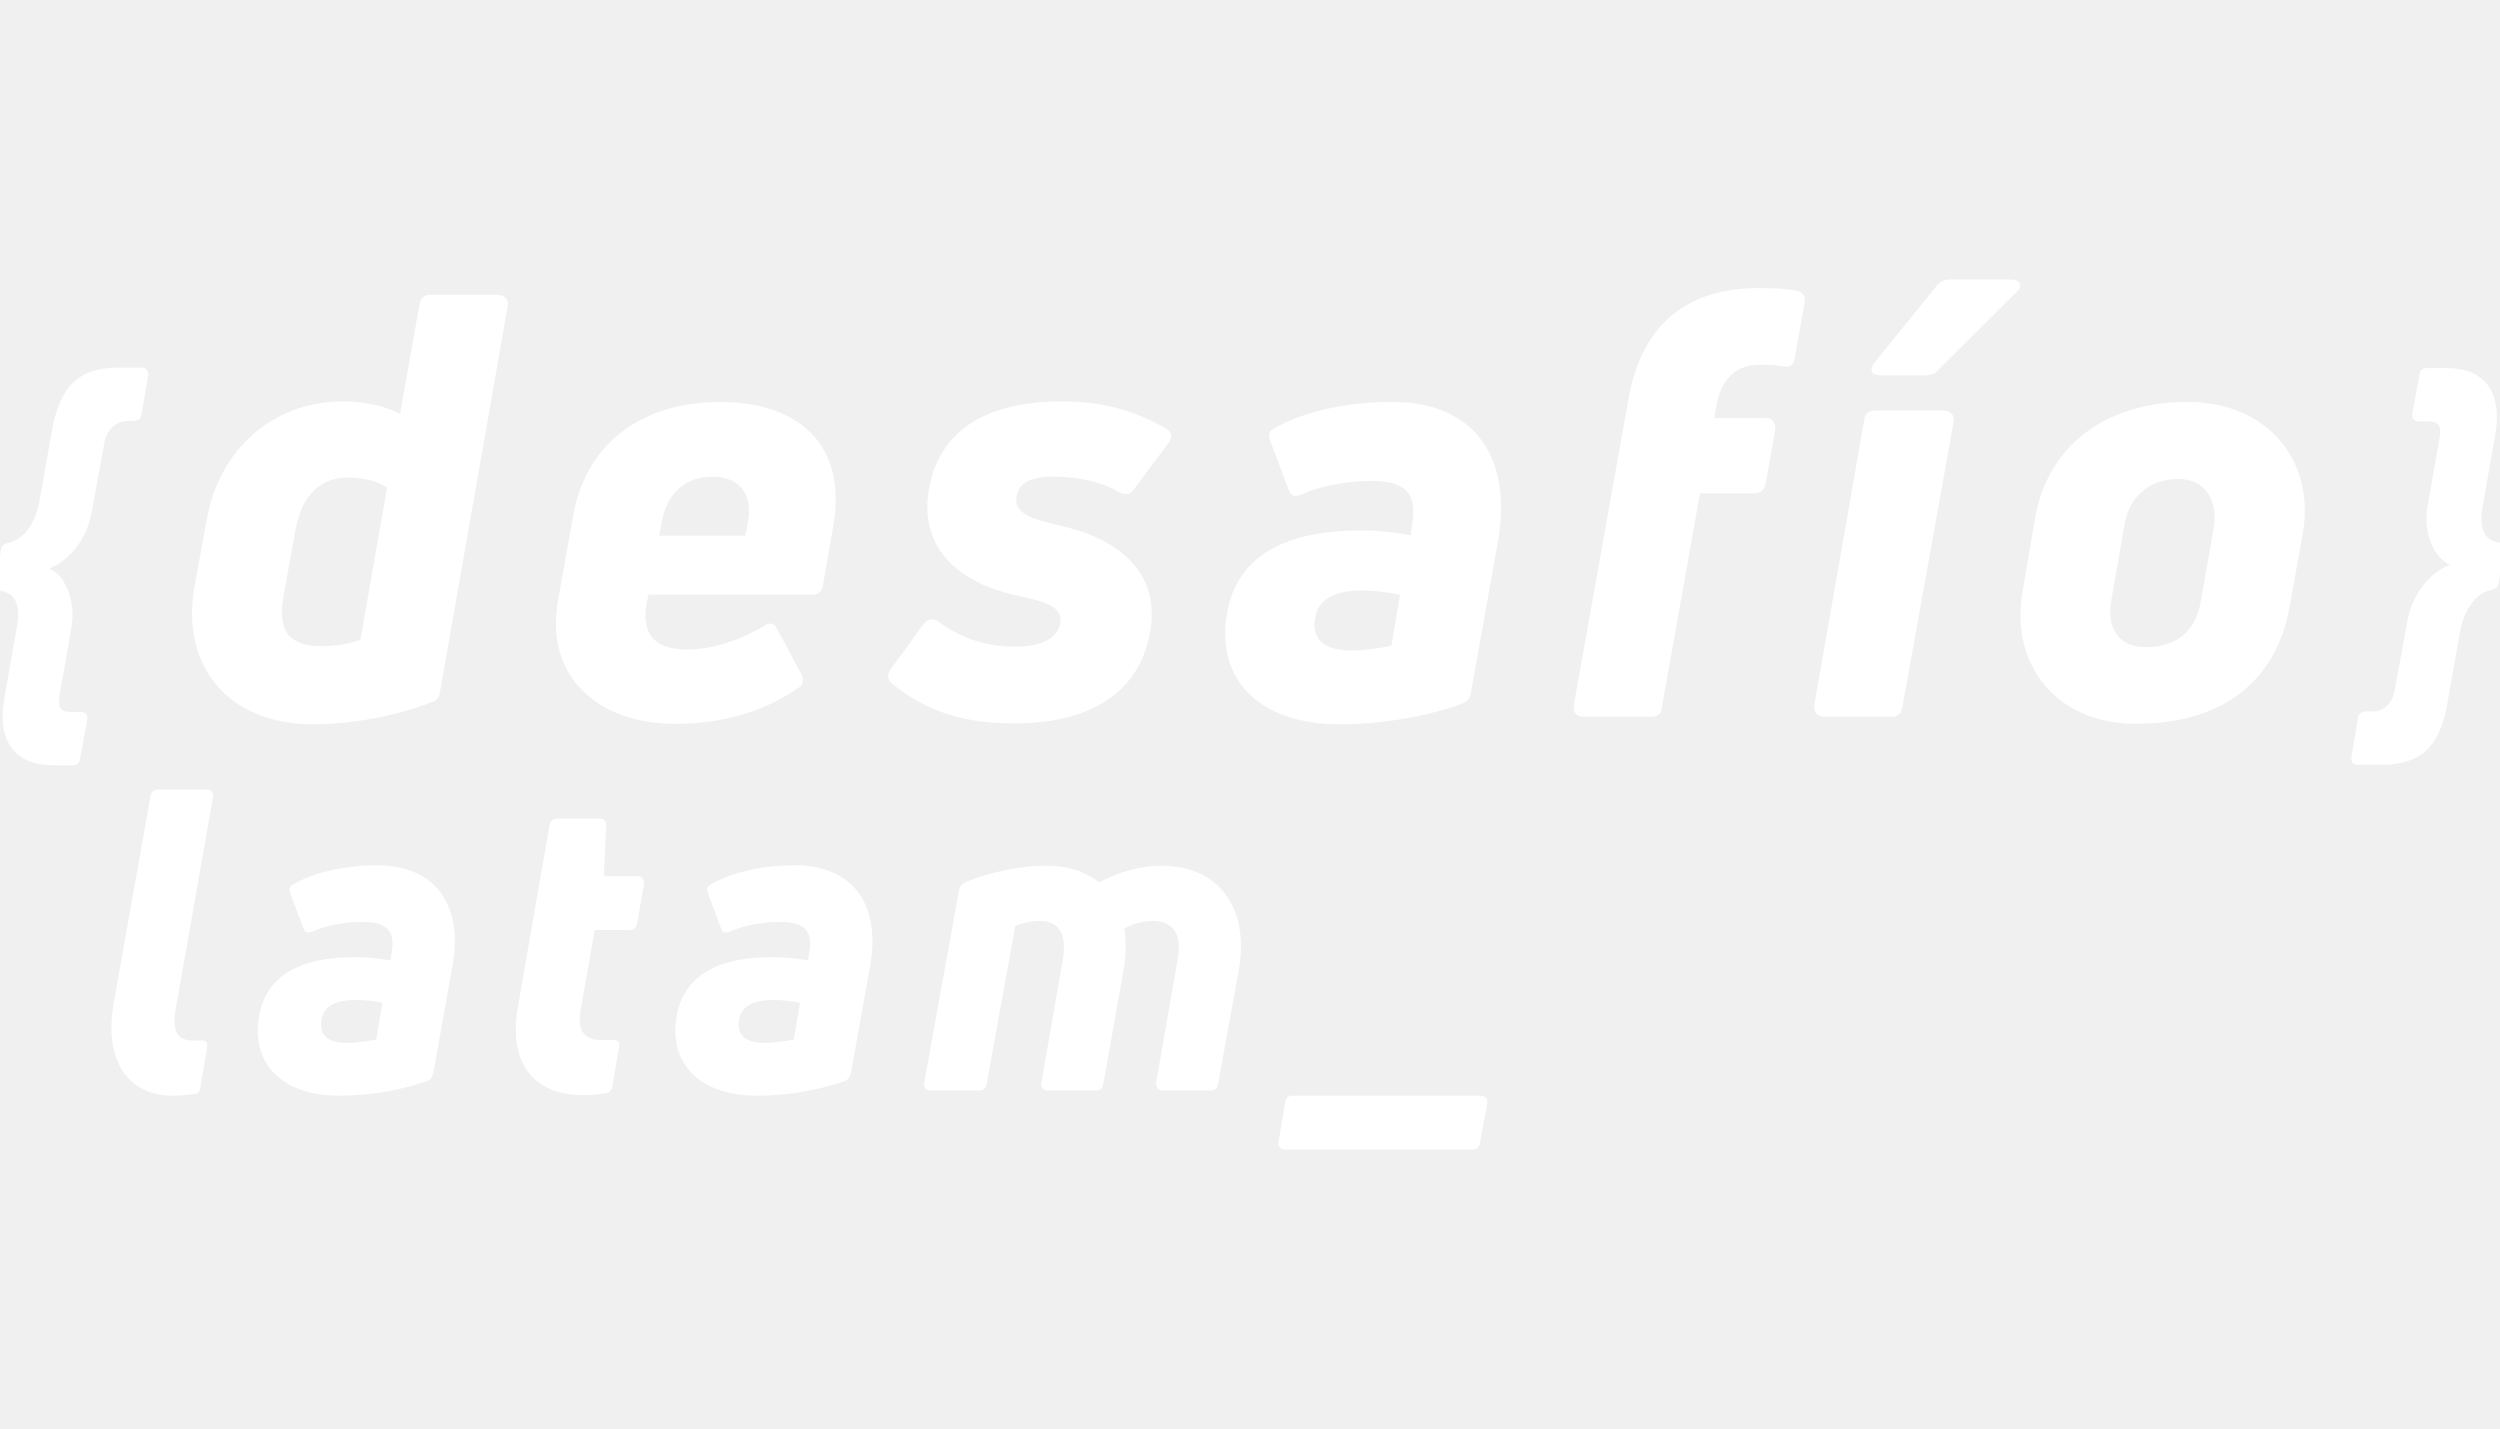
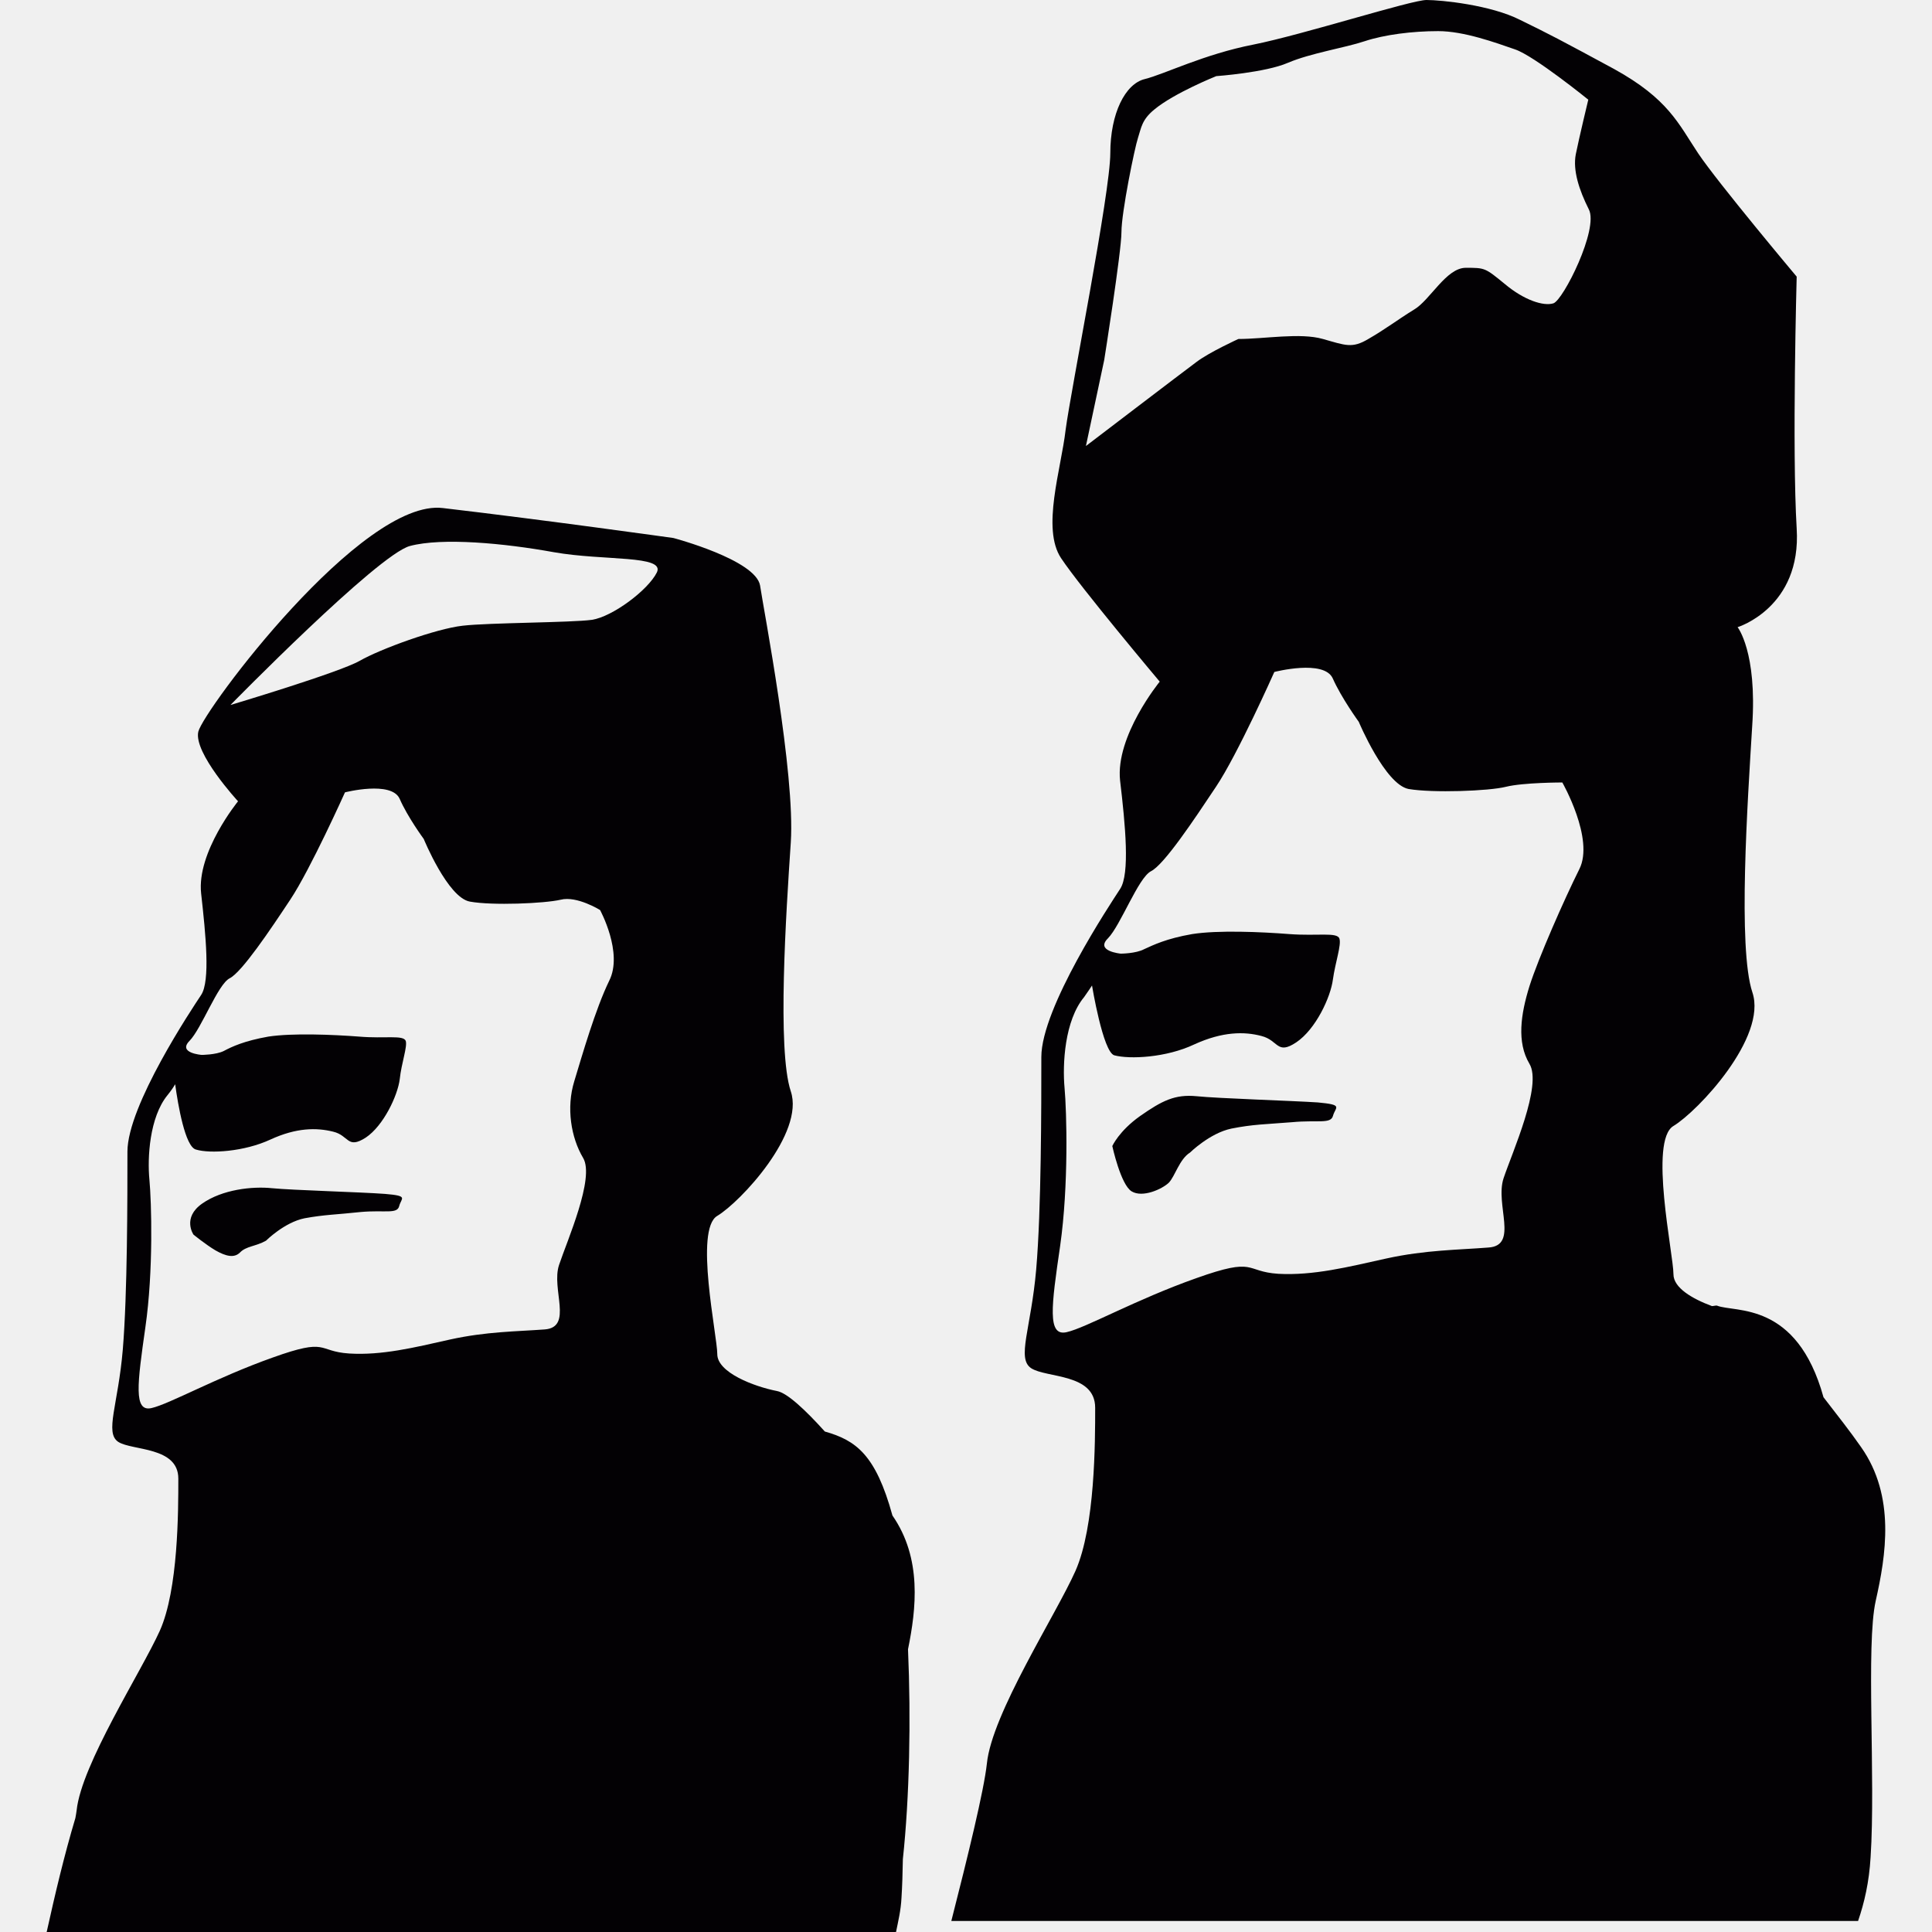
- <svg xmlns="http://www.w3.org/2000/svg" viewBox="0 0 525 300">
-   <path d="M21.9 93.1l-2.6 14.2c-1 5.8-4.6 10.4-9 12.1 3.2 1.2 5.7 6.5 4.7 12.4L12.5 146c-.4 2.6.2 3.5 2.3 3.5H17c1 0 1.5.7 1.3 1.7l-1.5 8.2c-.1.9-.7 1.3-1.6 1.3H11c-7.7 0-11.7-4.9-10.1-14l2.5-14.2c.8-4 .7-7.6-3-8.4-1-.2-1.5-.6-1.3-1.7l1.1-7c.1-.8.7-1.2 1.6-1.4 3.9-.9 6-5.3 6.6-9.4l2.5-14.1C12.6 81 16.6 77.2 25 77.2h4.7c1 0 1.5.6 1.4 1.7l-1.4 8.2c-.2.9-.7 1.3-1.7 1.3h-1.5c-2.2.2-4.1 1.8-4.6 4.7zm84.7-28.7l-14.2 80.9c-.1 1.1-.7 1.9-1.9 2.2-7 2.8-16.6 4.6-24.7 4.6-17.9 0-27.8-12.2-25-28.7l2.6-14.2C46 94.4 57.3 84.3 72 84.3c4.6 0 8.9 1 12 2.6l4.1-23c.2-1.2 1-2 2.2-2h14.3c1.5.1 2.3 1.1 2 2.5zm-25.3 38c-2-1.4-5.1-2.1-8.2-2.1-5.9 0-9.8 3.7-11.1 11.3l-2.4 13.2c-1.5 7.8 1.2 10.9 7.9 10.9 3 0 6.2-.5 8.2-1.4 0-.1 5.6-32 5.6-31.9zm86.3 42.1c-6.7 4.6-15.1 7.5-25.8 7.5-16.2 0-27.5-9.9-24.6-26l3.2-17.9c3-16.2 15.8-23.7 30.8-23.7 15.8 0 27.1 8.4 23.7 26.6l-2.1 12c-.2 1.2-1 1.9-2.2 1.9h-34.4l-.4 1.7c-1.2 6.6 1.7 9.8 8.5 9.8 5.4 0 11.1-2 16.1-4.9 1.2-.9 2.2-.7 2.8.6l5.1 9.5c.5 1.2.4 2.3-.7 2.9zm-29.2-32h18.1l.6-3.1c.9-4.9-1.2-9.3-7.5-9.3-5.3 0-9.4 3.2-10.5 9l-.7 3.4zm103.1 20.4c2.6-14.5-9.3-20.4-18.8-22.5-5.9-1.4-9.9-2.5-9.2-6.2.5-3.1 3.3-4.1 7.9-4.1 5.2 0 9.9 1.1 13.7 3.3 1.2.6 2.2.5 3-.6l7.3-9.8c.9-1.1.7-2.2-.5-3-6.7-3.8-13.2-5.7-21.8-5.7-15 0-25.4 5.3-27.9 17.8-2.7 13.4 6.9 20.7 19 23.1 4.9 1.1 9.3 2.1 8.4 5.9-.6 2.8-3.6 4.7-9.5 4.7-5.8 0-11.3-1.7-16.1-5.3-1.1-.7-2.1-.6-3 .5l-7 9.6c-.7 1-.7 2.1.4 3 6.8 5.6 14.8 8.3 25.1 8.3 15.6.2 26.6-5.9 29-19zm73-18.8l-5.6 31.3c-.2 1.1-.7 2-1.9 2.4-7 2.5-16.2 4.3-25.7 4.3-17.3 0-26.1-9.9-23.6-23.4 2.1-12 12.2-17.3 28.1-17.3 3.7 0 7.4.4 10.5 1l.2-2c1.1-6.1-.6-9.4-8.4-9.4-5.4 0-11 1.1-14.7 2.8-1.4.6-2.4.4-2.8-1l-3.8-10.1c-.4-1.1-.4-2 .4-2.5 5.9-3.6 15.2-5.8 25.2-5.8 16.8 0 25.5 11.2 22.1 29.7zM294 124.9c-2.3-.5-5.2-.9-7.9-.9-6.1 0-9.3 2-9.9 5.7-.9 4.7 2.1 6.9 7.5 6.9 2.8 0 6.3-.5 8.5-1l1.8-10.7zM377.1 61c-2.1-.4-4.9-.5-7.8-.5-15.3 0-24.6 7.9-27.3 23.2l-11.5 64.4c-.2 1.4.5 2.4 2 2.4h14.3c1.4 0 2.1-.7 2.2-2l8-44.9h11.4c1.4 0 2.1-.7 2.4-2l2-11.4c.1-1.5-.6-2.4-2-2.4H360l.4-2.5c1.1-5.8 4.1-8.7 9.3-8.7 1.6 0 3.7.1 5.2.4 1.1.1 1.9-.4 2-1.9l2.1-11.7c.1-1.3-.5-2.2-1.9-2.4zm31 25.2h-14.3c-1.4 0-2.1.6-2.3 1.9l-10.5 60c-.2 1.4.6 2.4 2 2.4h14.3c1.2 0 2-.7 2.2-2l10.8-60.1c.1-1.4-.8-2.2-2.2-2.2zm14.3-27.5h-12.9c-1.1 0-2 .4-2.7 1.2l-13.2 16.3c-1.1 1.4-.6 2.6 1.2 2.6h9.6c1.1 0 1.9-.2 2.6-1.1l16.4-16.3c1.5-1.3.8-2.7-1-2.7zm61.2 53.2l-2.8 15.6c-2.8 15.6-14.1 24.5-32.3 24.5-16.6 0-26.6-12.4-23.7-28.1l2.6-15.3c2.7-15 14.8-24.2 32-24.2 16.9 0 26.8 12.5 24.2 27.5zm-26.3-11.3c-5.9 0-10.1 3.7-11.1 9.3l-2.8 16c-1.1 6.1 1.5 10 7.3 10 6.4 0 10.4-3.5 11.4-9.3l2.8-15.8c.9-5.7-1.8-10.3-7.6-10.2zm67.2 13.3c-3.7-.8-3.8-4.4-3-8.4l2.5-14.2c1.6-9.1-2.4-14-10.1-14h-4.2c-.9 0-1.5.4-1.6 1.3l-1.5 8.2c-.2 1 .4 1.7 1.3 1.7h2.1c2.1 0 2.7.9 2.3 3.5l-2.5 14.2c-1.1 5.8 1.5 11.1 4.7 12.4-4.4 1.7-8 6.3-9 12.1l-2.6 14.2c-.5 2.9-2.4 4.5-4.5 4.5h-1.5c-1 0-1.5.4-1.7 1.3l-1.4 8.2c-.1 1.1.4 1.7 1.4 1.7h4.7c8.4 0 12.5-3.6 14.1-13.2l2.5-14.1c.6-4.1 2.7-8.5 6.6-9.4.9-.2 1.5-.6 1.6-1.4l1.1-7c.1-1.1-.4-1.5-1.3-1.6zm-481 51.9H33.2c-.9 0-1.4.5-1.6 1.4l-7.8 43.9c-1.9 11.5 3 19 12.5 19 1.9 0 3.4-.2 4.7-.4.6-.1 1-.5 1.1-1.4l1.4-8.4c.2-1.1-.4-1.5-1.4-1.4h-1.8c-3.2 0-4.2-2.4-3.4-6.6l7.8-44.3c.2-1.1-.3-1.8-1.2-1.8zM95 203l-4 22.3c-.2.8-.5 1.4-1.3 1.7-5 1.8-11.6 3.1-18.4 3.1-12.4 0-18.6-7.1-16.9-16.7 1.5-8.6 8.7-12.4 20.1-12.4 2.7 0 5.3.3 7.5.7l.2-1.4c.8-4.3-.4-6.7-6-6.7-3.9 0-7.9.8-10.5 2-1 .4-1.7.3-2-.7l-2.7-7.2c-.3-.8-.3-1.4.3-1.8 4.2-2.6 10.9-4.2 18-4.2 11.9.1 18.1 8 15.7 21.3zm-14.7 7.6c-1.7-.4-3.7-.6-5.7-.6-4.3 0-6.6 1.4-7.1 4.1-.6 3.4 1.5 4.9 5.4 4.9 2 0 4.5-.4 6.1-.7 0-.1 1.3-7.7 1.3-7.7zm53.6-26.6h-7.1l.5-10.5c.1-1-.4-1.6-1.5-1.6h-8.7c-1 0-1.5.5-1.7 1.4l-6.6 37.9c-2.3 12.9 4 18.8 13.8 18.8 1.5 0 3.2-.2 4.5-.4.9-.1 1.3-.6 1.5-1.5l1.4-8.2c.3-1.1-.4-1.6-1.4-1.5h-2.4c-3.6 0-5-2.1-4.3-6.1l3-17h7.2c1 0 1.5-.4 1.7-1.4l1.4-8.1c.2-1-.3-1.8-1.3-1.8zm48.8 19l-4 22.3c-.2.8-.5 1.4-1.3 1.7-5 1.8-11.6 3.1-18.4 3.1-12.4 0-18.6-7.1-16.9-16.7 1.5-8.6 8.7-12.4 20.1-12.4 2.7 0 5.3.3 7.5.7l.2-1.4c.8-4.3-.4-6.7-6-6.7-3.9 0-7.9.8-10.5 2-1 .4-1.7.3-2-.7l-2.7-7.2c-.3-.8-.3-1.4.3-1.8 4.2-2.6 10.9-4.2 18-4.2 11.9.1 18.1 8 15.7 21.3zm-14.7 7.6c-1.7-.4-3.7-.6-5.7-.6-4.3 0-6.6 1.4-7.1 4.1-.6 3.4 1.5 4.9 5.4 4.9 2 0 4.5-.4 6.1-.7l1.3-7.7zm75.9-28.8c-4.4 0-8.9 1.3-13.1 3.5-2.7-2.2-6.5-3.5-11-3.5-5.5 0-11.9 1.3-17.1 3.5-.8.4-1.1.9-1.3 1.6l-7.3 40.4c-.2 1.1.4 1.7 1.3 1.7h10.2c.9 0 1.4-.4 1.6-1.4l6-33.1c1.2-.6 3.2-1.1 5.1-1.1 4 0 5.8 2.5 4.9 8.1l-4.5 25.8c-.2 1 .4 1.7 1.4 1.7h10c.9 0 1.5-.5 1.6-1.4l4.3-24.2c.5-3 .5-5.9.1-8.4 1.6-.9 3.8-1.6 5.9-1.6 4.2 0 6.3 2.5 5.3 8.1l-4.5 25.8c-.1 1 .4 1.7 1.4 1.7h10c.9 0 1.5-.5 1.6-1.4l4.4-24.2c2.1-12.6-4.1-21.6-16.3-21.6zm67 48.3h-39.4c-.9 0-1.5.4-1.6 1.4l-1.4 8.2c-.2 1 .4 1.7 1.3 1.7h39.4c.9 0 1.5-.5 1.6-1.4l1.5-8.2c.2-1.1-.4-1.7-1.4-1.7z" fill="#fff" />
+ <svg xmlns="http://www.w3.org/2000/svg" version="1.1" id="Capa_1" x="0px" y="0px" viewBox="0 0 18.375 18.375" style="enable-background:new 0 0 18.375 18.375;" xml:space="preserve">
+   <g>
+     <g>
+       <path style="fill:#030104;" d="M8.488,14.414c-0.159-0.578-0.346-0.715-0.643-0.799c-0.183-0.203-0.357-0.367-0.455-0.385    c-0.219-0.043-0.568-0.176-0.568-0.351c0-0.176-0.22-1.187,0-1.315c0.219-0.131,0.833-0.787,0.699-1.185    c-0.131-0.394-0.044-1.709,0-2.365c0.044-0.658-0.259-2.22-0.292-2.445C7.187,5.324,6.405,5.117,6.405,5.117    s-1.211-0.17-2.193-0.285C3.44,4.738,1.935,6.756,1.886,6.959C1.84,7.162,2.264,7.621,2.264,7.621S1.869,8.104,1.913,8.498    s0.088,0.832,0,0.965c-0.087,0.131-0.701,1.051-0.701,1.49c0,0.436,0,1.355-0.044,1.881s-0.174,0.791-0.044,0.879    c0.132,0.086,0.572,0.043,0.572,0.35c0,0.308,0,1.054-0.176,1.447c-0.178,0.393-0.745,1.271-0.791,1.707    c-0.002,0.02-0.008,0.051-0.012,0.074c-0.106,0.354-0.194,0.727-0.273,1.084h8.078c0.021-0.104,0.046-0.205,0.052-0.326    c0.007-0.111,0.011-0.238,0.013-0.367c0.063-0.586,0.078-1.33,0.049-1.996C8.714,15.303,8.771,14.822,8.488,14.414z M5.794,9.328    C5.662,9.6,5.538,10.033,5.462,10.283c-0.078,0.252-0.031,0.537,0.084,0.73c0.113,0.19-0.152,0.786-0.229,1.018    c-0.076,0.229,0.136,0.592-0.136,0.613c-0.269,0.02-0.556,0.02-0.901,0.096c-0.346,0.078-0.65,0.152-0.959,0.133    c-0.31-0.02-0.192-0.154-0.729,0.039c-0.537,0.191-0.979,0.441-1.151,0.48s-0.135-0.229-0.058-0.771    c0.077-0.535,0.058-1.188,0.038-1.402c-0.02-0.206,0-0.592,0.172-0.803c0.035-0.043,0.058-0.078,0.073-0.104    c0.027,0.198,0.095,0.594,0.197,0.621c0.134,0.041,0.459,0.021,0.709-0.095c0.248-0.114,0.439-0.114,0.596-0.075    c0.153,0.036,0.133,0.17,0.31,0.057c0.17-0.113,0.305-0.402,0.324-0.557C3.818,10.111,3.876,9.955,3.859,9.9    C3.836,9.841,3.664,9.88,3.416,9.859c-0.25-0.019-0.634-0.035-0.864,0C2.321,9.9,2.205,9.955,2.128,9.996    c-0.075,0.037-0.21,0.037-0.21,0.037S1.688,10.016,1.802,9.9c0.115-0.117,0.27-0.54,0.383-0.596    c0.116-0.059,0.386-0.461,0.576-0.748c0.192-0.289,0.52-1.02,0.52-1.02s0.441-0.113,0.52,0.061C3.876,7.77,4.03,7.979,4.03,7.979    s0.229,0.559,0.439,0.596C4.681,8.614,5.18,8.593,5.333,8.557c0.153-0.039,0.374,0.098,0.374,0.098S5.929,9.061,5.794,9.328z     M5.63,5.895C5.437,5.922,4.651,5.922,4.401,5.951c-0.252,0.028-0.783,0.221-0.98,0.334c-0.194,0.111-1.229,0.42-1.229,0.42    S3.59,5.277,3.898,5.193c0.307-0.082,0.895-0.027,1.37,0.059C5.744,5.336,6.33,5.277,6.247,5.445    C6.163,5.613,5.826,5.865,5.63,5.895z M2.589,11.301c-0.19-0.02-0.475,0.012-0.666,0.146C1.73,11.582,1.84,11.742,1.84,11.742    s0.115,0.094,0.209,0.15c0.1,0.057,0.178,0.075,0.233,0.021c0.059-0.062,0.151-0.058,0.248-0.113c0,0,0.174-0.174,0.366-0.213    c0.19-0.035,0.307-0.035,0.537-0.06c0.229-0.02,0.345,0.023,0.364-0.057c0.019-0.076,0.094-0.096-0.136-0.115    C3.435,11.338,2.783,11.32,2.589,11.301z" />
+       <path style="fill:#030104;" d="M17.701,13.764c-0.099-0.143-0.228-0.307-0.358-0.475c-0.254-0.918-0.84-0.803-1.012-0.871    c-0.007-0.004-0.033,0.004-0.049,0.004c-0.188-0.07-0.366-0.174-0.366-0.303c0-0.189-0.235-1.271,0-1.41    c0.234-0.141,0.893-0.844,0.751-1.27c-0.141-0.42-0.045-1.828-0.002-2.535c0.048-0.705-0.139-0.939-0.139-0.939    s0.609-0.186,0.562-0.938c-0.045-0.754,0-2.396,0-2.396s-0.75-0.893-0.938-1.174c-0.188-0.283-0.283-0.516-0.799-0.801    c-0.516-0.279-0.609-0.328-0.894-0.467C14.177,0.047,13.708,0,13.567,0c-0.144,0-1.175,0.33-1.646,0.424    c-0.471,0.092-0.844,0.281-1.033,0.328C10.701,0.797,10.56,1.08,10.56,1.457c0,0.375-0.375,2.252-0.425,2.631    c-0.043,0.375-0.231,0.939-0.043,1.221c0.188,0.283,0.938,1.174,0.938,1.174S10.607,7,10.653,7.424    c0.05,0.422,0.095,0.889,0,1.031c-0.093,0.143-0.749,1.129-0.749,1.598c0,0.471,0,1.455-0.049,2.021    c-0.049,0.563-0.187,0.844-0.049,0.938c0.144,0.096,0.61,0.047,0.61,0.377c0,0.326,0,1.127-0.187,1.551    c-0.188,0.422-0.796,1.359-0.843,1.834c-0.028,0.256-0.181,0.881-0.338,1.496h8.624c0.06-0.175,0.105-0.369,0.119-0.607    c0.049-0.75-0.046-2.018,0.049-2.439C17.936,14.797,18.03,14.232,17.701,13.764z M15.021,8.266    c-0.144,0.289-0.389,0.844-0.475,1.115c-0.082,0.264-0.122,0.531,0,0.736c0.125,0.205-0.164,0.844-0.246,1.09    c-0.082,0.25,0.146,0.639-0.143,0.658c-0.289,0.023-0.6,0.023-0.97,0.104c-0.369,0.082-0.696,0.164-1.029,0.146    c-0.326-0.021-0.204-0.164-0.779,0.041c-0.577,0.204-1.051,0.473-1.234,0.514c-0.186,0.043-0.146-0.246-0.062-0.821    c0.082-0.576,0.062-1.277,0.042-1.5c-0.021-0.229,0-0.642,0.186-0.866c0.033-0.046,0.075-0.11,0.075-0.11s0.104,0.633,0.212,0.664    c0.146,0.039,0.493,0.023,0.761-0.104c0.269-0.123,0.476-0.123,0.638-0.08c0.164,0.041,0.146,0.184,0.331,0.061    c0.187-0.125,0.328-0.432,0.349-0.598c0.023-0.164,0.082-0.328,0.062-0.389c-0.021-0.064-0.207-0.023-0.475-0.043    c-0.269-0.021-0.68-0.039-0.926,0c-0.247,0.043-0.369,0.104-0.455,0.143c-0.08,0.043-0.224,0.043-0.224,0.043    s-0.245-0.023-0.122-0.145c0.122-0.125,0.288-0.576,0.41-0.639c0.125-0.062,0.411-0.492,0.618-0.803    c0.206-0.307,0.555-1.092,0.555-1.092s0.474-0.123,0.556,0.062s0.247,0.412,0.247,0.412s0.25,0.596,0.474,0.639    c0.229,0.039,0.764,0.02,0.926-0.021c0.165-0.041,0.536-0.041,0.536-0.041S15.166,7.979,15.021,8.266z M14.774,2.885    c-0.094,0.029-0.277-0.029-0.462-0.184c-0.188-0.154-0.188-0.154-0.371-0.154c-0.187,0-0.34,0.309-0.493,0.398    c-0.153,0.094-0.275,0.188-0.434,0.279c-0.154,0.092-0.216,0.061-0.432,0c-0.217-0.062-0.555,0-0.804,0    c0,0-0.275,0.125-0.399,0.219c-0.124,0.092-1.051,0.799-1.051,0.799l0.174-0.818c0,0,0.164-1.031,0.164-1.217    c0-0.188,0.126-0.803,0.157-0.895c0.031-0.094,0.035-0.172,0.155-0.27c0.19-0.158,0.59-0.318,0.59-0.318s0.466-0.033,0.682-0.127    c0.216-0.092,0.544-0.143,0.729-0.205c0.187-0.062,0.453-0.096,0.699-0.096s0.544,0.109,0.732,0.174    c0.183,0.062,0.696,0.478,0.696,0.478s-0.088,0.365-0.119,0.52c-0.029,0.152,0.031,0.338,0.124,0.523    C15.208,2.176,14.868,2.855,14.774,2.885z M11.381,10.426c-0.207-0.02-0.329,0.043-0.537,0.188    c-0.202,0.143-0.265,0.286-0.265,0.286s0.08,0.369,0.184,0.431c0.104,0.063,0.289-0.021,0.353-0.082    c0.06-0.062,0.101-0.224,0.202-0.287c0,0,0.188-0.185,0.393-0.228c0.205-0.041,0.329-0.041,0.578-0.061    c0.244-0.023,0.368,0.02,0.389-0.061c0.023-0.084,0.104-0.104-0.145-0.127C12.287,10.469,11.585,10.447,11.381,10.426z" />
+     </g>
+   </g>
+   <g>
+ </g>
+   <g>
+ </g>
+   <g>
+ </g>
+   <g>
+ </g>
+   <g>
+ </g>
+   <g>
+ </g>
+   <g>
+ </g>
+   <g>
+ </g>
+   <g>
+ </g>
+   <g>
+ </g>
+   <g>
+ </g>
+   <g>
+ </g>
+   <g>
+ </g>
+   <g>
+ </g>
+   <g>
+ </g>
</svg>
